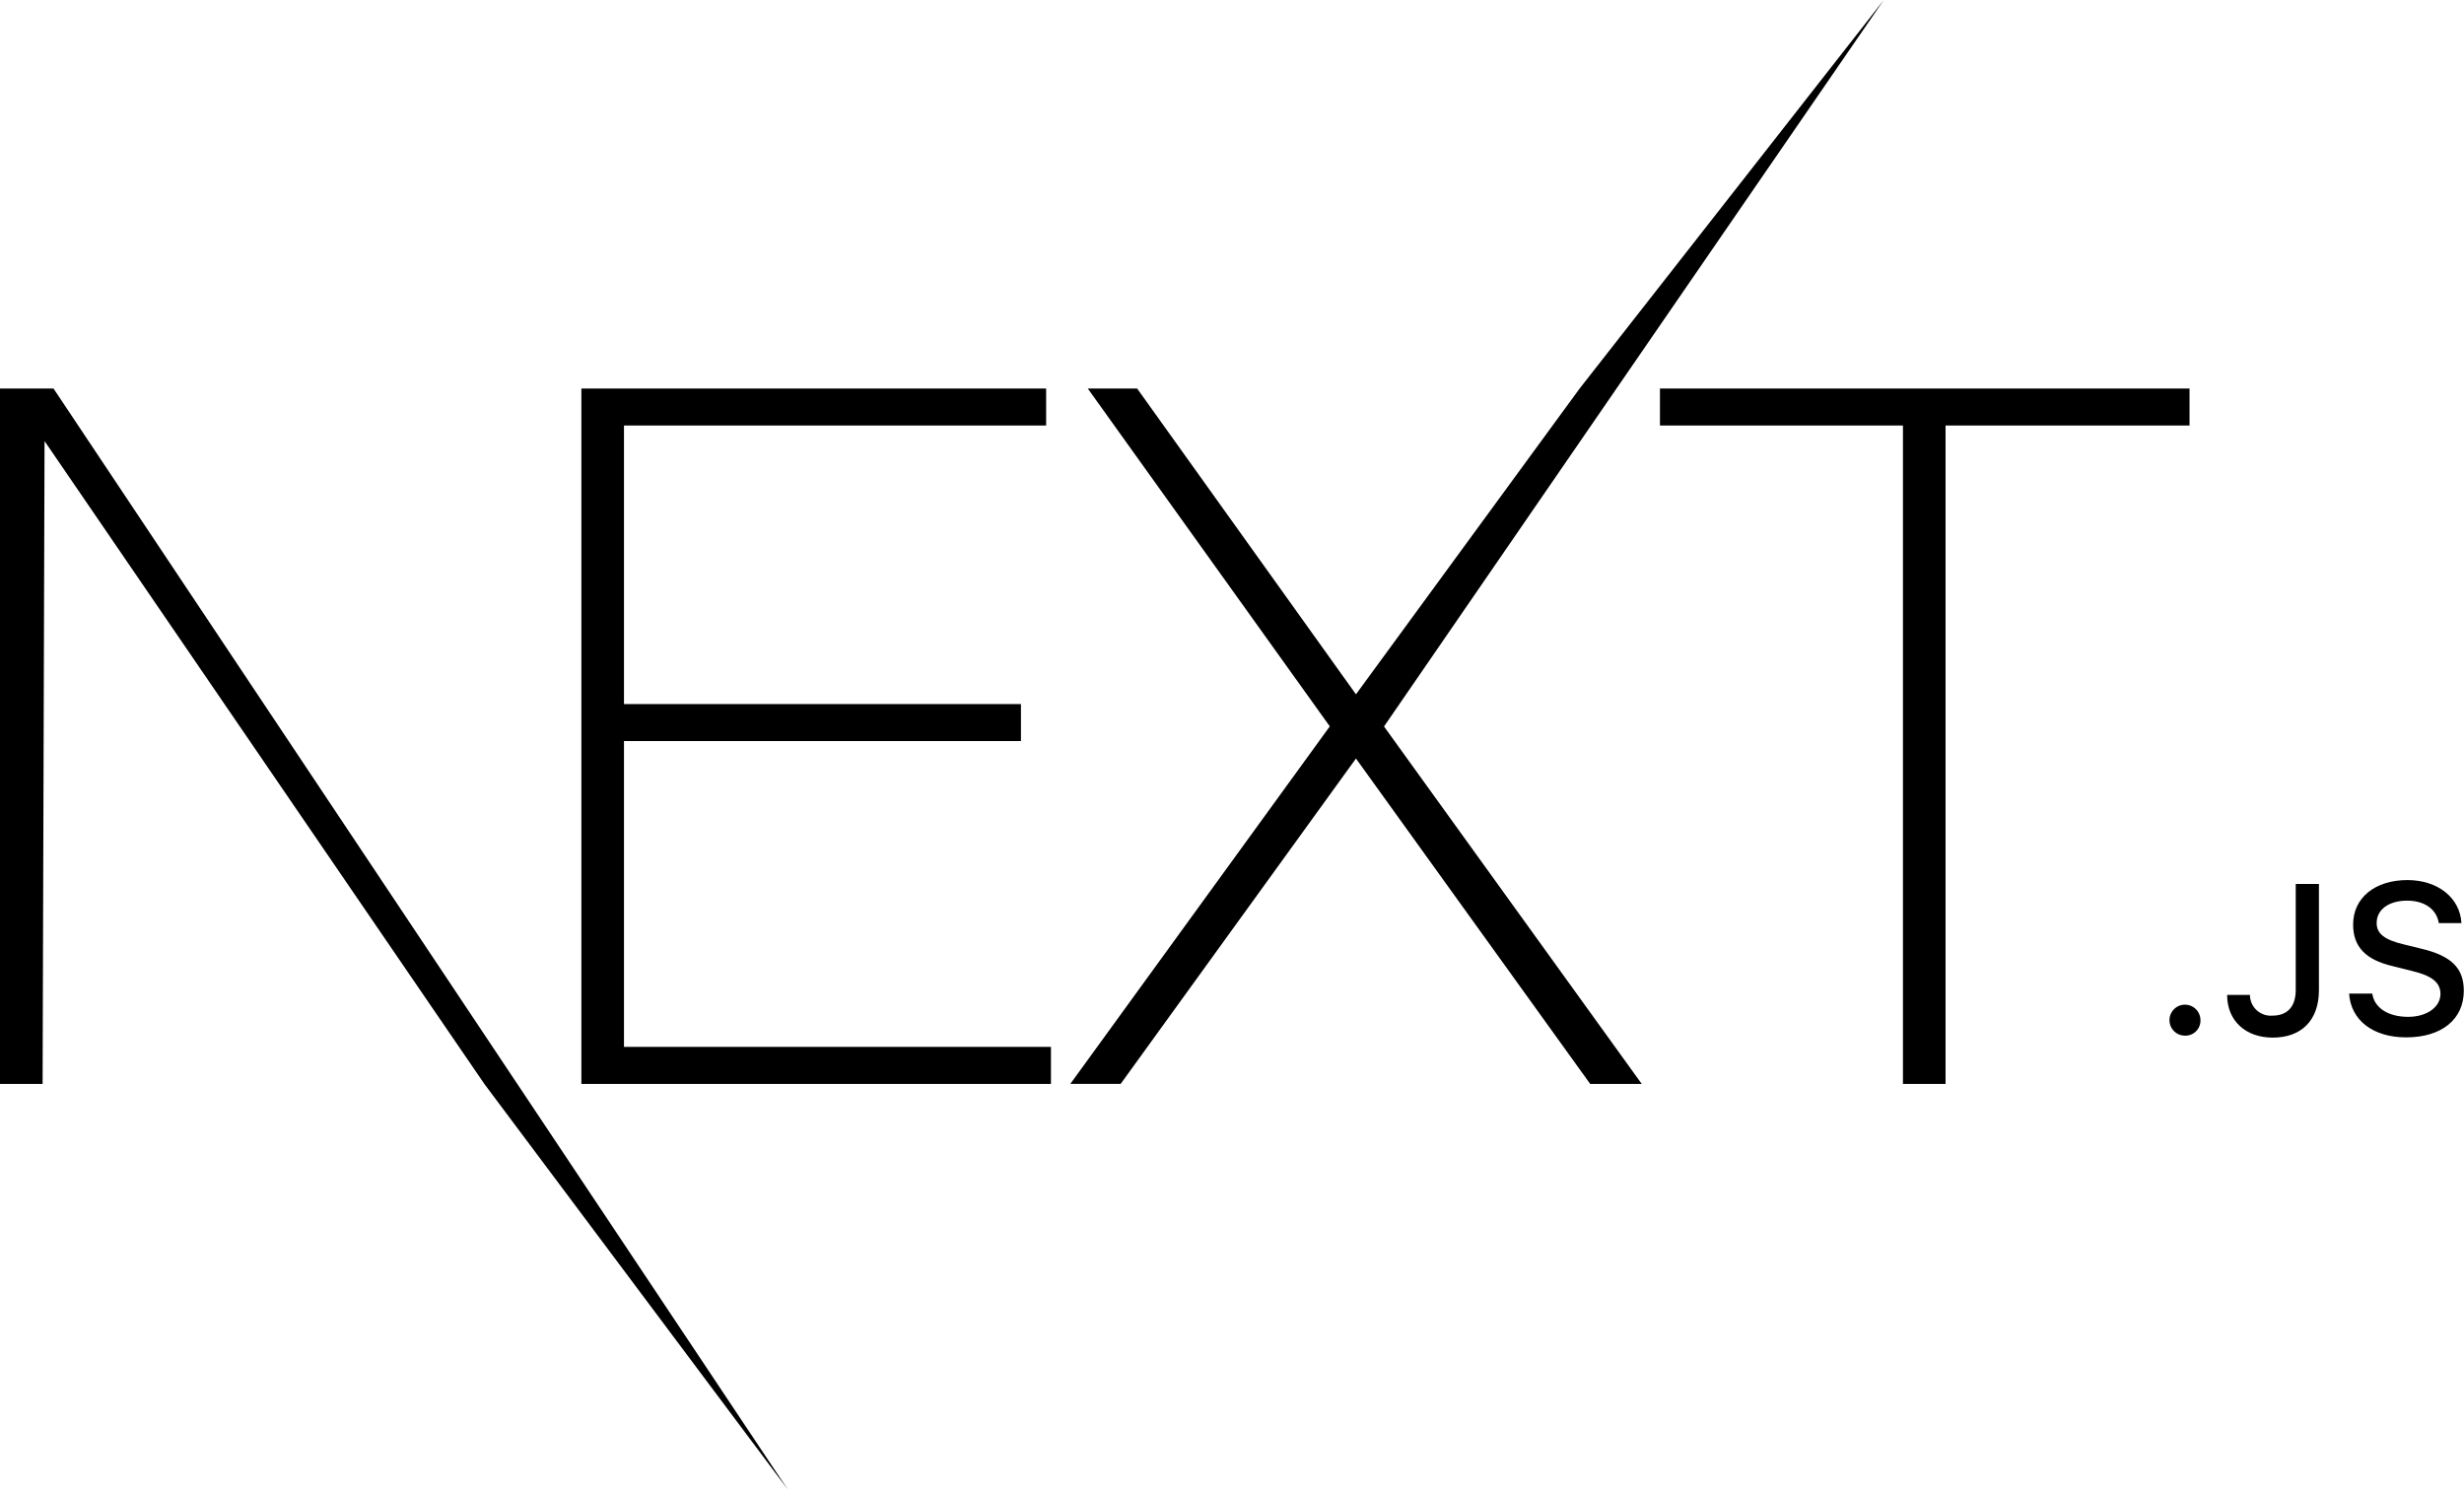
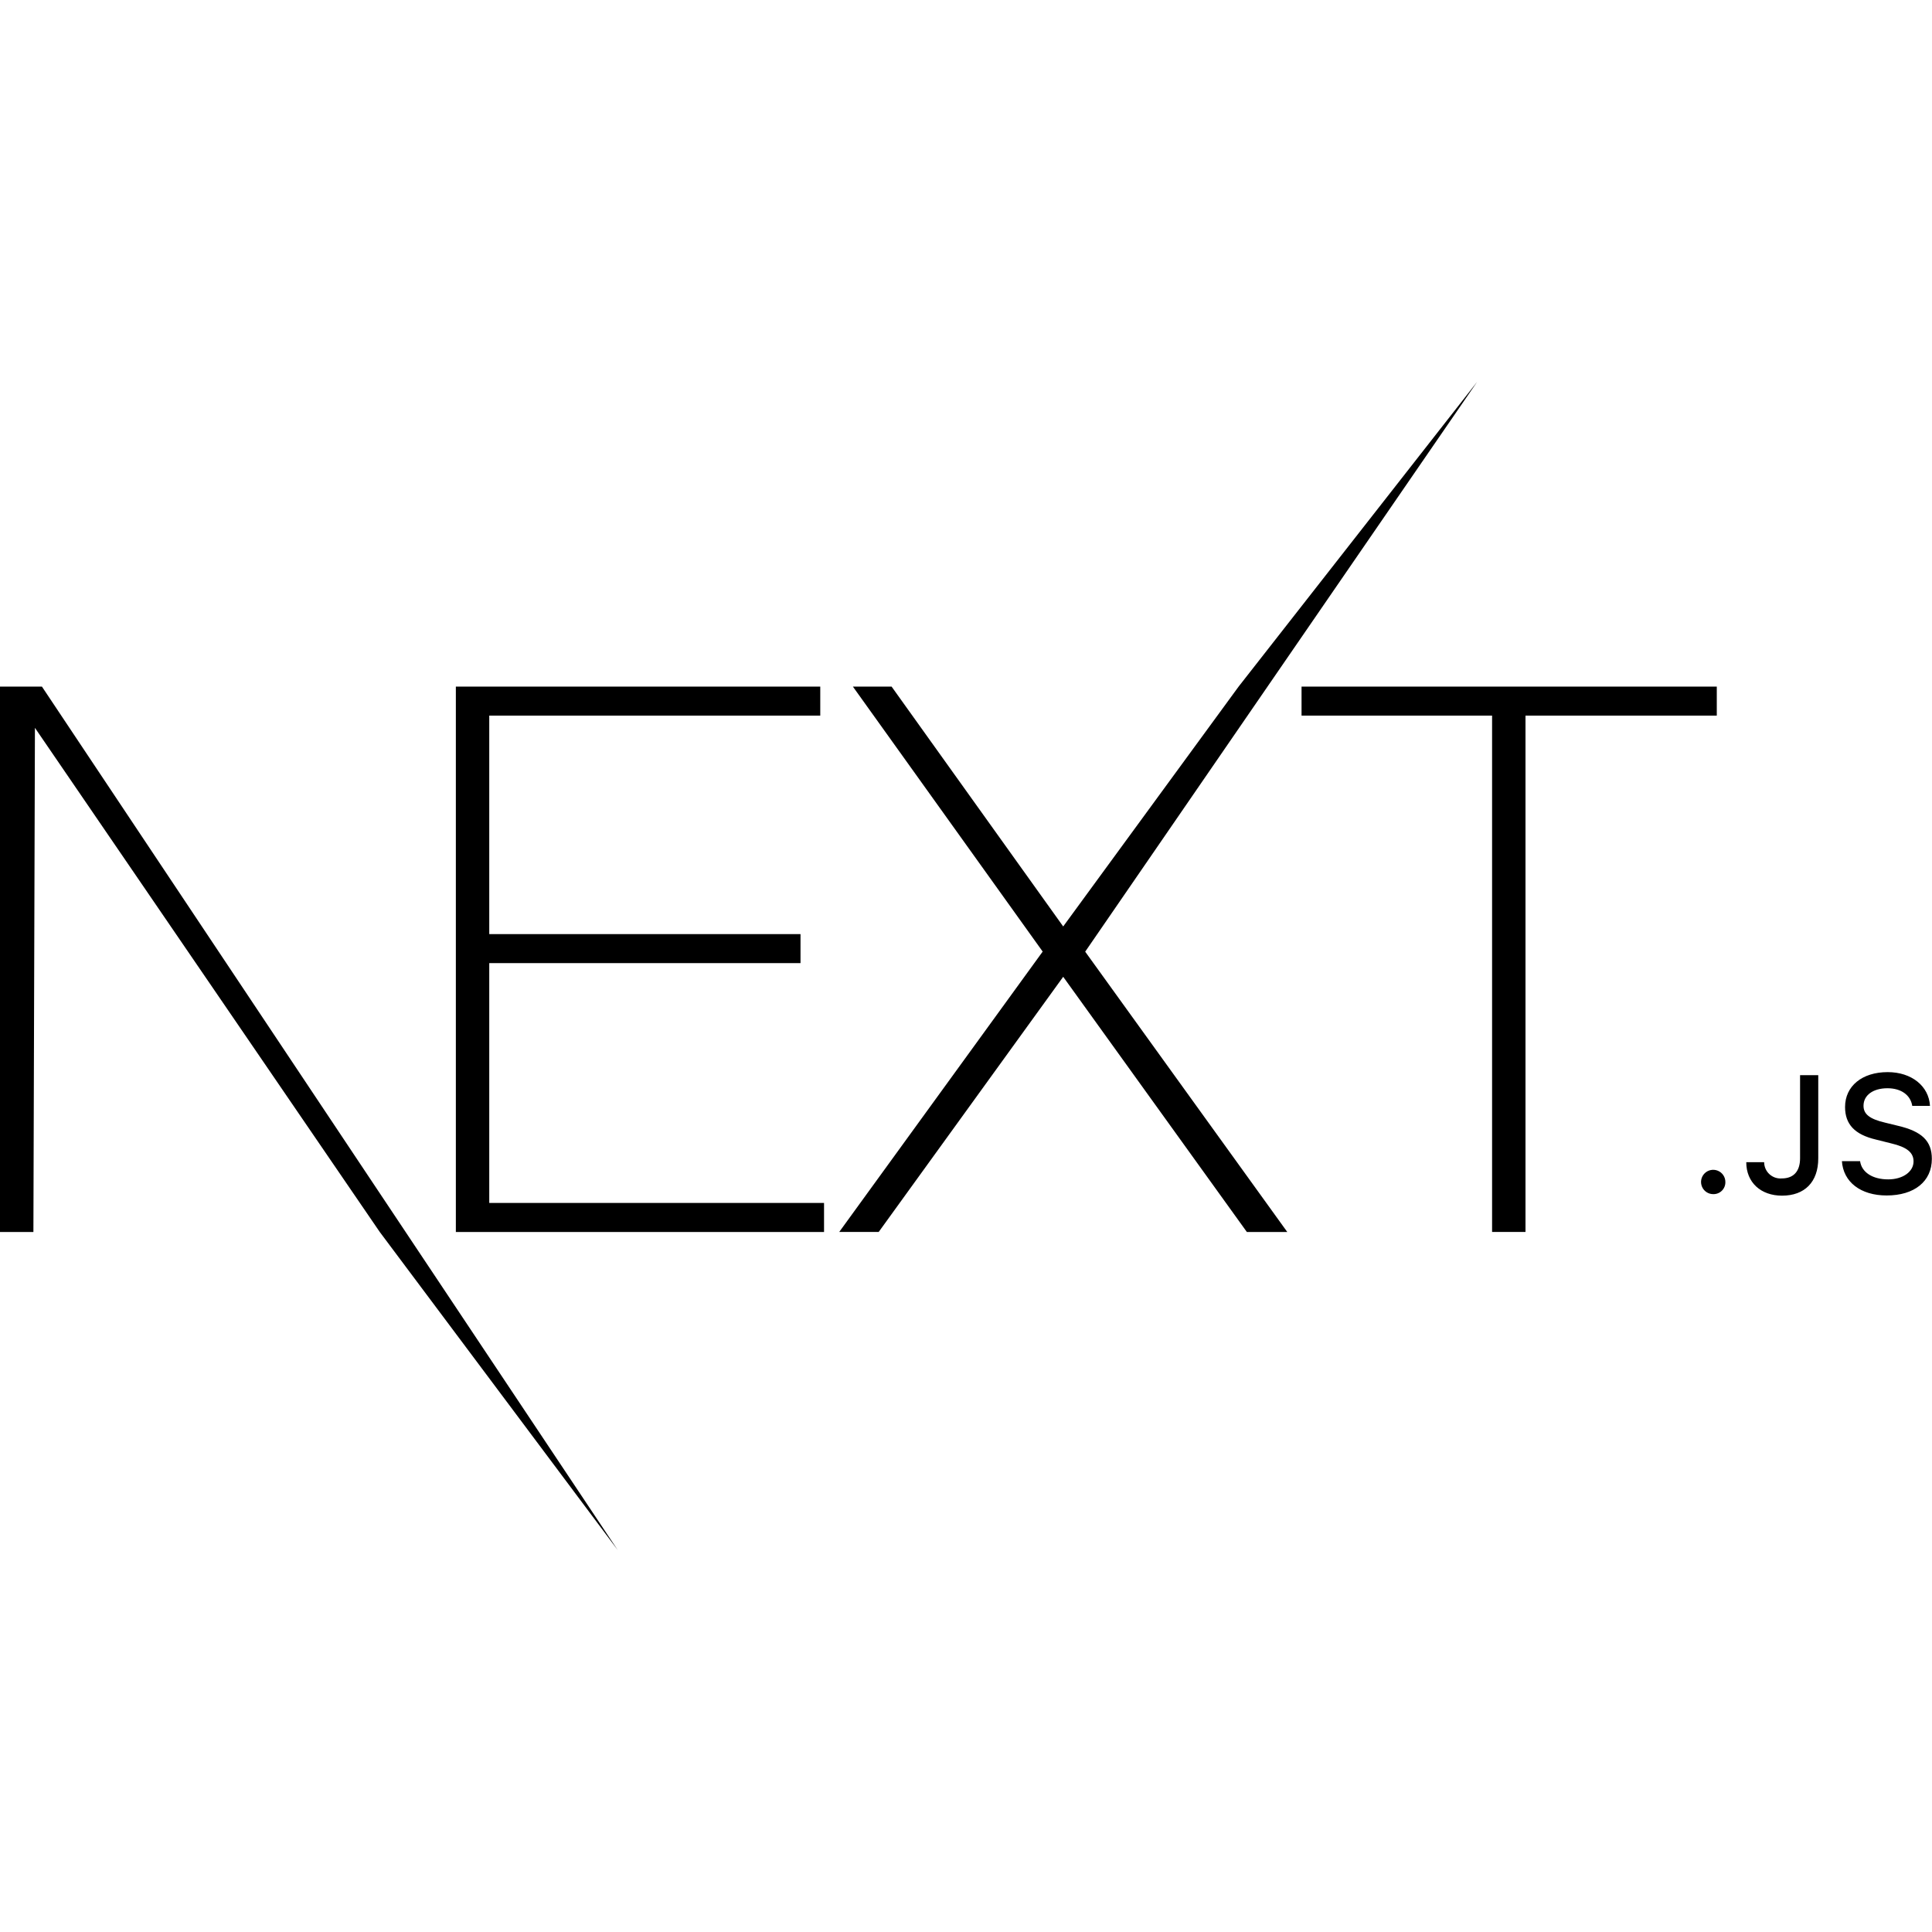
- <svg xmlns="http://www.w3.org/2000/svg" id="Layer_1" data-name="Layer 1" viewBox="0 0 506.68 306.34">
+ <svg xmlns="http://www.w3.org/2000/svg" width="180" height="180" id="Layer_1" data-name="Layer 1" viewBox="0 0 506.68 306.34">
  <path d="M119.55,79.9h95.57v7.61H128.31V144.8h81.63v7.61H128.31v62.9h87.8v7.62H119.55Zm104.13,0h10.15l45,62.9,46-62.9L387.37,0,284.6,149.41l53,73.52H327L278.83,156l-48.38,66.91H220.1l53.35-73.52L223.68,79.9Zm117.66,7.61V79.9h108.9v7.61H400.07V222.92h-8.76V87.51h-50ZM0,79.9H11l151,226.44-62.4-83.41L9.16,90.71l-.4,132.22H0ZM449.36,213a3.19,3.19,0,1,1,3.13-3.18,3.1,3.1,0,0,1-3.13,3.18Zm8.61-8.38h4.69a4.28,4.28,0,0,0,4.64,4.26c3.05,0,4.78-1.84,4.78-5.28V181.8h4.77v21.83c0,6.2-3.58,9.77-9.5,9.77-5.56,0-9.38-3.46-9.38-8.77Zm25.12-.27h4.73c.41,2.92,3.26,4.78,7.37,4.78,3.84,0,6.65-2,6.65-4.72,0-2.35-1.79-3.76-5.86-4.72l-4-1c-5.56-1.31-8.1-4-8.1-8.54,0-5.49,4.47-9.15,11.18-9.15,6.25,0,10.81,3.66,11.09,8.85h-4.65c-.45-2.84-2.92-4.62-6.5-4.62-3.77,0-6.28,1.82-6.28,4.6,0,2.2,1.62,3.47,5.62,4.41l3.39.83c6.31,1.47,8.91,4,8.91,8.68,0,5.9-4.57,9.6-11.85,9.6-6.82,0-11.4-3.53-11.74-9.05Z" />
</svg>
